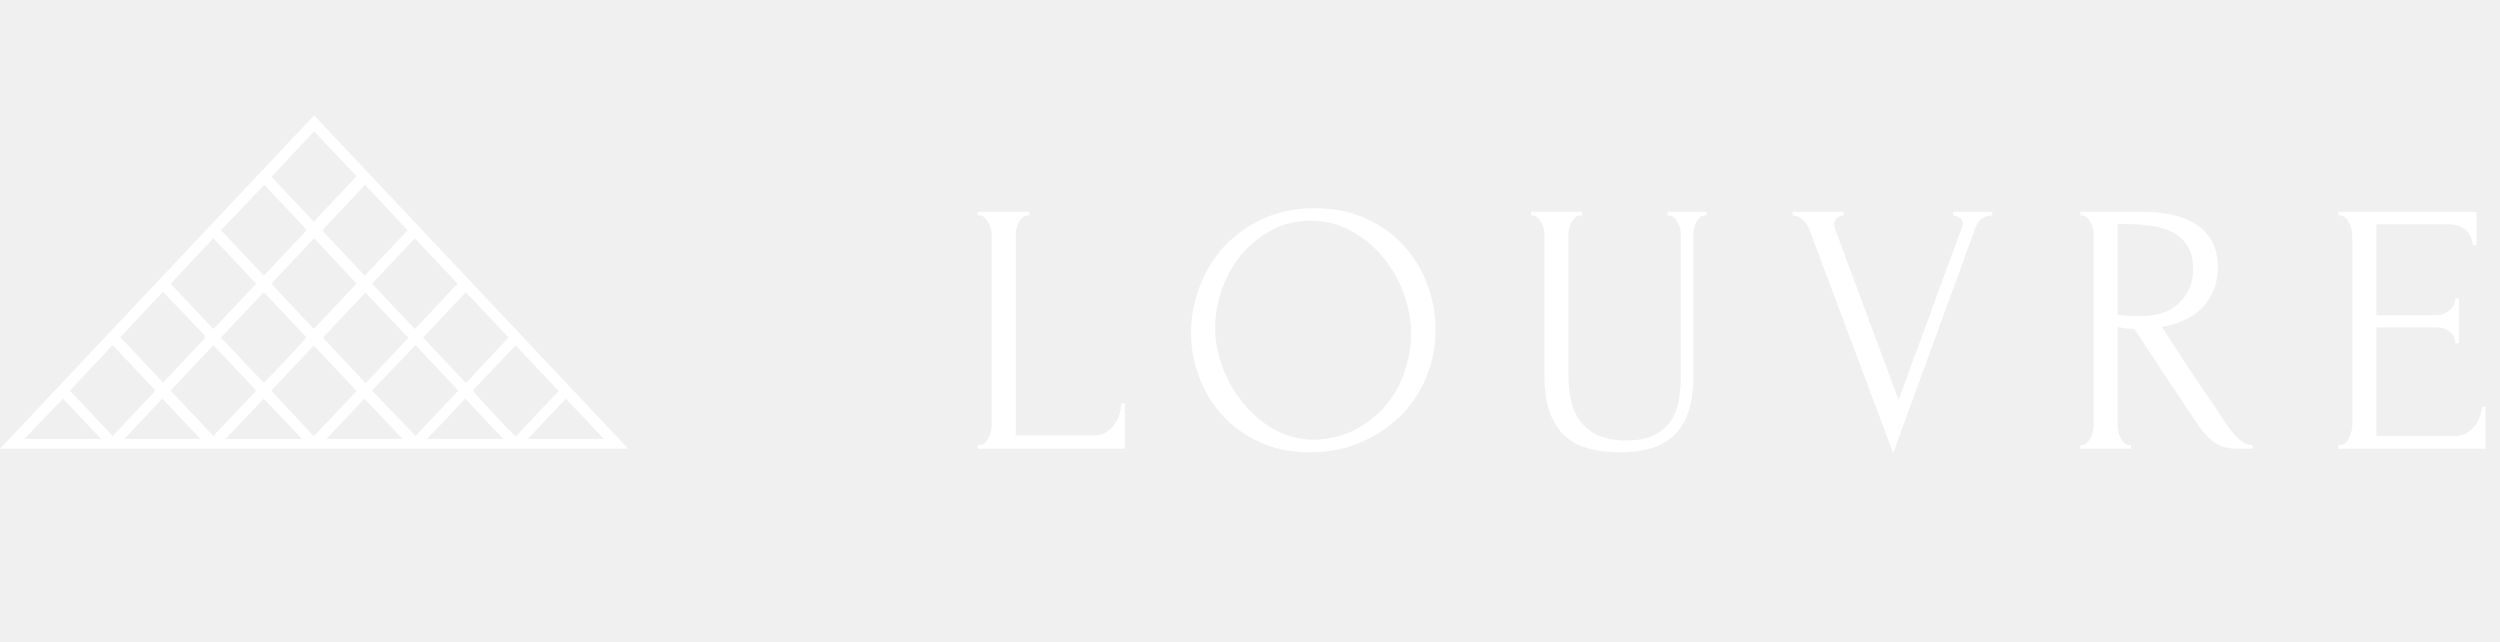
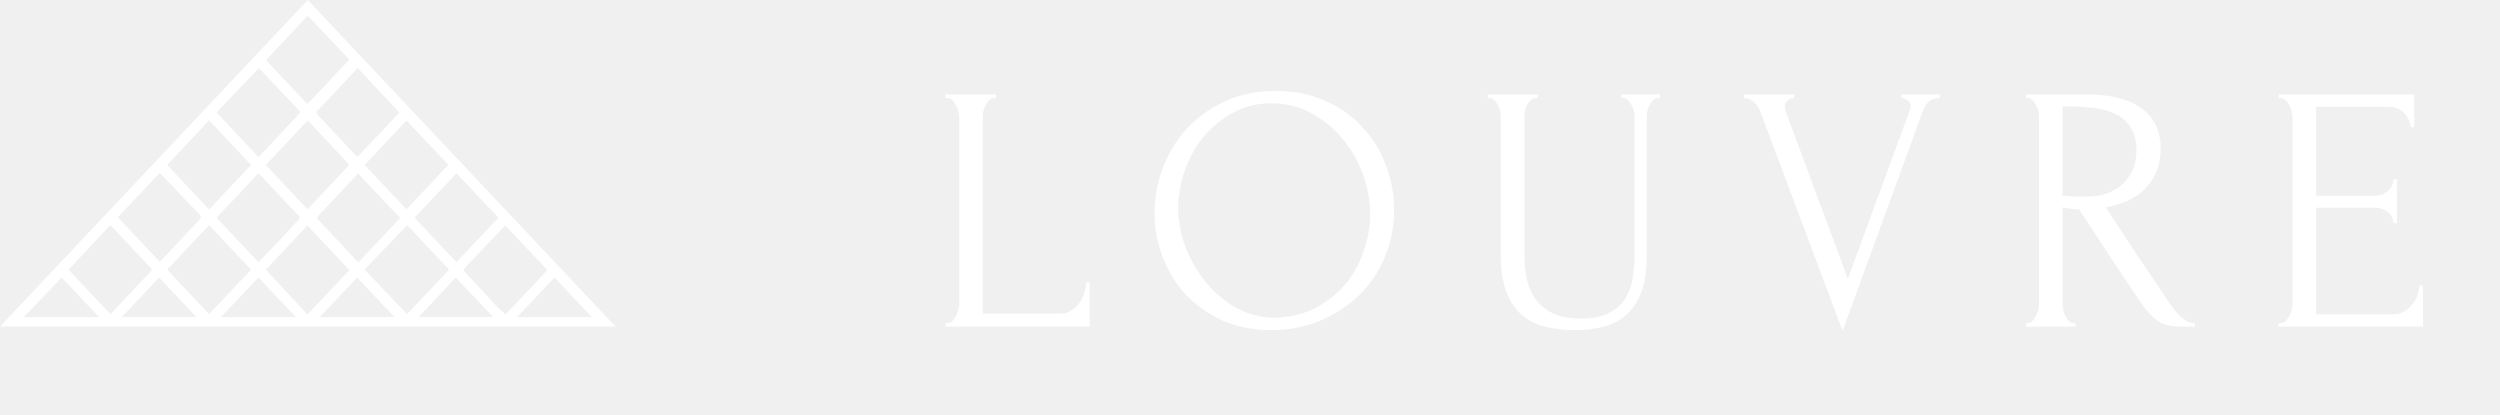
- <svg xmlns="http://www.w3.org/2000/svg" width="195" height="50" viewBox="0 0 195 50" fill="none">
-   <path d="M49 35H0L24.5 9L49 35ZM13.307 22.131L16.644 25.67L19.981 22.131L16.644 18.581L13.307 22.131ZM16.644 34.005L19.981 30.466L16.644 26.916L13.307 30.466L16.644 34.005ZM32.408 34.005L35.745 30.466L32.408 26.916L29.019 30.466L32.408 34.005ZM28.467 14.403C28.447 14.438 28.421 14.469 28.389 14.497C27.351 15.618 26.3 16.738 25.236 17.848C25.144 17.942 25.236 18.005 25.236 18.089L28.31 21.356L28.454 21.492L31.791 17.963L28.467 14.403ZM8.788 34.005L8.92 33.869L11.994 30.613C12.043 30.572 12.07 30.517 12.07 30.461C12.07 30.404 12.043 30.35 11.994 30.309C11.061 29.346 10.155 28.361 9.235 27.387L8.788 26.916L5.452 30.466L8.788 34.005ZM17.235 17.953L20.572 21.492L20.677 21.398L23.817 18.068C23.922 17.953 23.817 17.89 23.817 17.806L20.743 14.56L20.611 14.424L17.235 17.953ZM17.235 26.33L20.572 29.869L20.743 29.702C21.741 28.654 22.753 27.607 23.764 26.487C23.793 26.466 23.815 26.441 23.831 26.413C23.846 26.385 23.854 26.355 23.854 26.325C23.854 26.294 23.846 26.264 23.831 26.236C23.815 26.208 23.793 26.183 23.764 26.162C22.819 25.168 21.873 24.173 20.94 23.168L20.572 22.791L17.235 26.33ZM32.999 26.33L36.336 29.869L39.673 26.33L36.336 22.791L32.999 26.33ZM28.467 22.78V22.853L25.301 26.215C25.196 26.309 25.236 26.372 25.301 26.456L28.244 29.597C28.323 29.691 28.415 29.785 28.52 29.89L31.857 26.351L28.467 22.78ZM12.729 29.848C12.745 29.817 12.768 29.789 12.795 29.764L15.961 26.403C16.053 26.298 15.961 26.246 15.961 26.162L12.848 22.895C12.807 22.848 12.758 22.806 12.703 22.77L9.38 26.298L12.729 29.848ZM32.356 25.66L35.693 22.12L32.356 18.592L29.019 22.131L32.356 25.66ZM24.474 17.283L27.811 13.743L24.526 10.277H24.461L21.255 13.712C21.235 13.737 21.225 13.766 21.225 13.796C21.225 13.825 21.235 13.854 21.255 13.88L24.474 17.283ZM24.474 25.66L27.811 22.12L24.5 18.581L21.163 22.131L24.474 25.66ZM24.474 34.037L27.811 30.497L24.474 26.948L21.163 30.466L24.474 34.037ZM40.238 34.037L43.575 30.497L40.251 26.979H40.185L36.967 30.361C36.862 30.476 36.967 30.529 36.967 30.602L39.594 33.44L40.238 34.037ZM1.892 34.236H7.882L4.913 31.094L1.892 34.236ZM41.17 34.236H47.108L44.139 31.094L41.17 34.236ZM23.554 34.236L20.572 31.094L17.59 34.236H23.554ZM33.315 34.236H39.252L36.284 31.094L33.315 34.236ZM31.397 34.236L28.428 31.094L25.459 34.236H31.397ZM15.633 34.236L12.664 31.094L9.695 34.236H15.633Z" fill="white" />
-   <path d="M76.26 34.72H76.4C76.549 34.72 76.68 34.673 76.792 34.58C76.904 34.468 76.997 34.337 77.072 34.188C77.165 34.039 77.231 33.88 77.268 33.712C77.324 33.544 77.352 33.385 77.352 33.236V18.256C77.352 18.125 77.324 17.976 77.268 17.808C77.231 17.64 77.165 17.481 77.072 17.332C76.997 17.183 76.904 17.061 76.792 16.968C76.68 16.856 76.549 16.8 76.4 16.8H76.26V16.52H80.292V16.8H80.152C80.003 16.8 79.872 16.856 79.76 16.968C79.648 17.061 79.555 17.183 79.48 17.332C79.405 17.481 79.34 17.64 79.284 17.808C79.247 17.976 79.228 18.125 79.228 18.256V33.964H85.36C85.715 33.964 86.023 33.88 86.284 33.712C86.545 33.544 86.76 33.339 86.928 33.096C87.115 32.835 87.245 32.564 87.32 32.284C87.413 31.985 87.46 31.715 87.46 31.472H87.74V35H76.26V34.72ZM102.563 16.24C104.019 16.24 105.326 16.501 106.483 17.024C107.641 17.528 108.621 18.219 109.423 19.096C110.245 19.955 110.87 20.963 111.299 22.12C111.747 23.259 111.971 24.453 111.971 25.704C111.971 27.104 111.71 28.392 111.187 29.568C110.683 30.744 109.983 31.752 109.087 32.592C108.191 33.432 107.146 34.095 105.951 34.58C104.775 35.047 103.515 35.28 102.171 35.28C100.734 35.28 99.436 35.019 98.279 34.496C97.141 33.973 96.17 33.283 95.367 32.424C94.583 31.565 93.977 30.576 93.547 29.456C93.118 28.336 92.903 27.169 92.903 25.956C92.903 24.761 93.118 23.585 93.547 22.428C93.977 21.252 94.602 20.207 95.423 19.292C96.263 18.377 97.281 17.64 98.475 17.08C99.67 16.52 101.033 16.24 102.563 16.24ZM102.535 34.3C103.786 34.244 104.878 33.964 105.811 33.46C106.763 32.937 107.557 32.284 108.191 31.5C108.826 30.697 109.293 29.82 109.591 28.868C109.909 27.916 110.067 26.973 110.067 26.04C110.067 25.013 109.881 23.977 109.507 22.932C109.134 21.887 108.602 20.944 107.911 20.104C107.221 19.245 106.39 18.555 105.419 18.032C104.467 17.491 103.394 17.22 102.199 17.22C101.042 17.22 100.006 17.481 99.091 18.004C98.177 18.508 97.392 19.161 96.739 19.964C96.105 20.767 95.619 21.663 95.283 22.652C94.947 23.641 94.779 24.612 94.779 25.564C94.779 26.591 94.975 27.627 95.367 28.672C95.759 29.699 96.3 30.632 96.991 31.472C97.682 32.312 98.494 32.993 99.427 33.516C100.379 34.039 101.415 34.3 102.535 34.3ZM119.428 16.52H123.404V16.8H123.264C123.115 16.8 122.984 16.856 122.872 16.968C122.76 17.061 122.657 17.183 122.564 17.332C122.489 17.481 122.433 17.64 122.396 17.808C122.359 17.976 122.34 18.125 122.34 18.256V29.316C122.34 30.044 122.415 30.716 122.564 31.332C122.713 31.948 122.965 32.48 123.32 32.928C123.675 33.376 124.141 33.731 124.72 33.992C125.299 34.235 126.008 34.356 126.848 34.356C127.781 34.356 128.528 34.207 129.088 33.908C129.648 33.609 130.077 33.227 130.376 32.76C130.675 32.275 130.871 31.733 130.964 31.136C131.057 30.539 131.104 29.951 131.104 29.372V18.256C131.104 18.125 131.085 17.976 131.048 17.808C131.011 17.64 130.945 17.481 130.852 17.332C130.777 17.183 130.684 17.061 130.572 16.968C130.46 16.856 130.339 16.8 130.208 16.8H130.068V16.52H133.12V16.8H132.98C132.831 16.8 132.7 16.856 132.588 16.968C132.495 17.061 132.401 17.183 132.308 17.332C132.233 17.481 132.177 17.64 132.14 17.808C132.103 17.976 132.084 18.125 132.084 18.256V29.288C132.084 30.501 131.935 31.5 131.636 32.284C131.337 33.049 130.927 33.656 130.404 34.104C129.881 34.552 129.265 34.86 128.556 35.028C127.865 35.196 127.128 35.28 126.344 35.28C125.504 35.28 124.72 35.187 123.992 35C123.283 34.832 122.667 34.524 122.144 34.076C121.621 33.628 121.211 33.021 120.912 32.256C120.613 31.472 120.464 30.492 120.464 29.316V18.256C120.464 18.125 120.445 17.976 120.408 17.808C120.371 17.64 120.305 17.481 120.212 17.332C120.137 17.183 120.044 17.061 119.932 16.968C119.82 16.856 119.699 16.8 119.568 16.8H119.428V16.52ZM143.076 17.5C143.076 17.612 143.104 17.752 143.16 17.92L148.088 31.192L153.016 17.78C153.034 17.743 153.053 17.687 153.072 17.612C153.09 17.537 153.1 17.481 153.1 17.444C153.1 17.22 153.006 17.061 152.82 16.968C152.652 16.856 152.493 16.8 152.344 16.8V16.52H155.396V16.8C155.116 16.8 154.854 16.875 154.612 17.024C154.388 17.173 154.21 17.425 154.08 17.78L147.668 35.336L141.116 17.864C141.004 17.584 140.836 17.341 140.612 17.136C140.406 16.931 140.145 16.819 139.828 16.8V16.52H143.804V16.8C143.636 16.8 143.468 16.865 143.3 16.996C143.15 17.108 143.076 17.276 143.076 17.5ZM166.076 34.72H166.216V35H162.268V34.72H162.408C162.538 34.72 162.66 34.664 162.772 34.552C162.884 34.44 162.977 34.309 163.052 34.16C163.145 34.011 163.21 33.852 163.248 33.684C163.285 33.497 163.304 33.329 163.304 33.18V18.256C163.304 18.125 163.285 17.976 163.248 17.808C163.21 17.64 163.145 17.481 163.052 17.332C162.977 17.183 162.884 17.061 162.772 16.968C162.66 16.856 162.538 16.8 162.408 16.8H162.268V16.52H167.14C169.006 16.52 170.444 16.884 171.452 17.612C172.478 18.34 172.992 19.413 172.992 20.832C172.992 21.541 172.87 22.167 172.628 22.708C172.404 23.231 172.096 23.688 171.704 24.08C171.312 24.453 170.845 24.761 170.304 25.004C169.781 25.228 169.221 25.396 168.624 25.508L170.64 28.588C171.125 29.335 171.62 30.072 172.124 30.8C172.628 31.509 173.122 32.247 173.608 33.012C173.738 33.199 173.878 33.395 174.028 33.6C174.196 33.805 174.364 33.992 174.532 34.16C174.718 34.328 174.905 34.468 175.092 34.58C175.297 34.673 175.502 34.72 175.708 34.72V35H174.504C173.757 35 173.141 34.823 172.656 34.468C172.189 34.095 171.797 33.665 171.48 33.18C170.64 31.948 169.8 30.697 168.96 29.428C168.138 28.159 167.317 26.908 166.496 25.676C166.29 25.657 166.066 25.639 165.824 25.62C165.6 25.583 165.385 25.545 165.18 25.508V33.18C165.18 33.329 165.198 33.497 165.236 33.684C165.273 33.852 165.329 34.011 165.404 34.16C165.497 34.309 165.59 34.44 165.684 34.552C165.796 34.664 165.926 34.72 166.076 34.72ZM165.18 17.472V24.584H165.32C165.469 24.603 165.702 24.621 166.02 24.64C166.356 24.64 166.766 24.64 167.252 24.64C167.644 24.64 168.054 24.584 168.484 24.472C168.932 24.341 169.342 24.136 169.716 23.856C170.108 23.557 170.425 23.175 170.668 22.708C170.929 22.241 171.06 21.653 171.06 20.944C171.06 20.235 170.92 19.656 170.64 19.208C170.378 18.76 170.005 18.405 169.52 18.144C169.053 17.883 168.484 17.705 167.812 17.612C167.14 17.519 166.402 17.472 165.6 17.472H165.18ZM182.389 34.72H182.529C182.678 34.72 182.809 34.673 182.921 34.58C183.033 34.468 183.126 34.337 183.201 34.188C183.294 34.039 183.36 33.88 183.397 33.712C183.453 33.544 183.481 33.385 183.481 33.236V18.256C183.481 18.125 183.453 17.976 183.397 17.808C183.36 17.64 183.294 17.481 183.201 17.332C183.126 17.183 183.033 17.061 182.921 16.968C182.809 16.856 182.678 16.8 182.529 16.8H182.389V16.52H193.169V19.124H192.889C192.852 18.695 192.684 18.321 192.385 18.004C192.086 17.668 191.62 17.5 190.985 17.5H185.357V24.584H190.005C190.434 24.584 190.789 24.453 191.069 24.192C191.368 23.931 191.517 23.623 191.517 23.268H191.797V26.768H191.517C191.517 26.432 191.377 26.143 191.097 25.9C190.817 25.657 190.453 25.536 190.005 25.536H185.357V34.02H191.489C191.844 34.02 192.152 33.936 192.413 33.768C192.674 33.6 192.889 33.404 193.057 33.18C193.244 32.937 193.374 32.685 193.449 32.424C193.542 32.144 193.589 31.911 193.589 31.724H193.869V35H182.389V34.72Z" fill="white" />
+ <svg xmlns="http://www.w3.org/2000/svg" width="199" height="33" viewBox="0 0 199 33" fill="none">
+   <path d="M49 26H0L24.5 0L49 26ZM13.307 13.131L16.644 16.67L19.981 13.131L16.644 9.581L13.307 13.131ZM16.644 25.005L19.981 21.466L16.644 17.916L13.307 21.466L16.644 25.005ZM32.408 25.005L35.745 21.466L32.408 17.916L29.019 21.466L32.408 25.005ZM28.467 5.403C28.447 5.438 28.421 5.469 28.389 5.497C27.351 6.618 26.3 7.738 25.236 8.848C25.144 8.942 25.236 9.005 25.236 9.089L28.31 12.356L28.454 12.492L31.791 8.963L28.467 5.403ZM8.788 25.005L8.92 24.869L11.994 21.613C12.043 21.572 12.07 21.517 12.07 21.461C12.07 21.404 12.043 21.35 11.994 21.309C11.061 20.346 10.155 19.361 9.235 18.387L8.788 17.916L5.452 21.466L8.788 25.005ZM17.235 8.953L20.572 12.492L20.677 12.398L23.817 9.068C23.922 8.953 23.817 8.89 23.817 8.806L20.743 5.56L20.611 5.424L17.235 8.953ZM17.235 17.33L20.572 20.869L20.743 20.702C21.741 19.654 22.753 18.607 23.764 17.487C23.793 17.466 23.815 17.441 23.831 17.413C23.846 17.385 23.854 17.355 23.854 17.325C23.854 17.294 23.846 17.264 23.831 17.236C23.815 17.208 23.793 17.183 23.764 17.162C22.819 16.168 21.873 15.173 20.94 14.168L20.572 13.791L17.235 17.33ZM32.999 17.33L36.336 20.869L39.673 17.33L36.336 13.791L32.999 17.33ZM28.467 13.78V13.853L25.301 17.215C25.196 17.309 25.236 17.372 25.301 17.456L28.244 20.597C28.323 20.691 28.415 20.785 28.52 20.89L31.857 17.351L28.467 13.78ZM12.729 20.848C12.745 20.817 12.768 20.789 12.795 20.764L15.961 17.403C16.053 17.298 15.961 17.246 15.961 17.162L12.848 13.895C12.807 13.848 12.758 13.806 12.703 13.77L9.38 17.298L12.729 20.848ZM32.356 16.66L35.693 13.12L32.356 9.592L29.019 13.131L32.356 16.66ZM24.474 8.283L27.811 4.743L24.526 1.277H24.461L21.255 4.712C21.235 4.737 21.225 4.766 21.225 4.796C21.225 4.825 21.235 4.854 21.255 4.88L24.474 8.283ZM24.474 16.66L27.811 13.12L24.5 9.581L21.163 13.131L24.474 16.66ZM24.474 25.037L27.811 21.497L24.474 17.948L21.163 21.466L24.474 25.037ZM40.238 25.037L43.575 21.497L40.251 17.979H40.185L36.967 21.361C36.862 21.476 36.967 21.529 36.967 21.602L39.594 24.44L40.238 25.037ZM1.892 25.236H7.882L4.913 22.094L1.892 25.236ZM41.17 25.236H47.108L44.139 22.094L41.17 25.236ZM23.554 25.236L20.572 22.094L17.59 25.236H23.554ZM33.315 25.236H39.252L36.284 22.094L33.315 25.236ZM31.397 25.236L28.428 22.094L25.459 25.236H31.397ZM15.633 25.236L12.664 22.094L9.695 25.236H15.633Z" fill="white" />
+   <path d="M75.26 25.72H75.4C75.549 25.72 75.68 25.673 75.792 25.58C75.904 25.468 75.997 25.337 76.072 25.188C76.165 25.039 76.231 24.88 76.268 24.712C76.324 24.544 76.352 24.385 76.352 24.236V9.256C76.352 9.125 76.324 8.976 76.268 8.808C76.231 8.64 76.165 8.481 76.072 8.332C75.997 8.183 75.904 8.061 75.792 7.968C75.68 7.856 75.549 7.8 75.4 7.8H75.26V7.52H79.292V7.8H79.152C79.003 7.8 78.872 7.856 78.76 7.968C78.648 8.061 78.555 8.183 78.48 8.332C78.405 8.481 78.34 8.64 78.284 8.808C78.247 8.976 78.228 9.125 78.228 9.256V24.964H84.36C84.715 24.964 85.023 24.88 85.284 24.712C85.545 24.544 85.76 24.339 85.928 24.096C86.115 23.835 86.245 23.564 86.32 23.284C86.413 22.985 86.46 22.715 86.46 22.472H86.74V26H75.26V25.72ZM101.563 7.24C103.019 7.24 104.326 7.501 105.483 8.024C106.641 8.528 107.621 9.219 108.423 10.096C109.245 10.955 109.87 11.963 110.299 13.12C110.747 14.259 110.971 15.453 110.971 16.704C110.971 18.104 110.71 19.392 110.187 20.568C109.683 21.744 108.983 22.752 108.087 23.592C107.191 24.432 106.146 25.095 104.951 25.58C103.775 26.047 102.515 26.28 101.171 26.28C99.734 26.28 98.436 26.019 97.279 25.496C96.141 24.973 95.17 24.283 94.367 23.424C93.583 22.565 92.977 21.576 92.547 20.456C92.118 19.336 91.903 18.169 91.903 16.956C91.903 15.761 92.118 14.585 92.547 13.428C92.977 12.252 93.602 11.207 94.423 10.292C95.263 9.377 96.281 8.64 97.475 8.08C98.67 7.52 100.033 7.24 101.563 7.24ZM101.535 25.3C102.786 25.244 103.878 24.964 104.811 24.46C105.763 23.937 106.557 23.284 107.191 22.5C107.826 21.697 108.293 20.82 108.591 19.868C108.909 18.916 109.067 17.973 109.067 17.04C109.067 16.013 108.881 14.977 108.507 13.932C108.134 12.887 107.602 11.944 106.911 11.104C106.221 10.245 105.39 9.555 104.419 9.032C103.467 8.491 102.394 8.22 101.199 8.22C100.042 8.22 99.006 8.481 98.091 9.004C97.177 9.508 96.392 10.161 95.739 10.964C95.105 11.767 94.619 12.663 94.283 13.652C93.947 14.641 93.779 15.612 93.779 16.564C93.779 17.591 93.975 18.627 94.367 19.672C94.759 20.699 95.3 21.632 95.991 22.472C96.682 23.312 97.494 23.993 98.427 24.516C99.379 25.039 100.415 25.3 101.535 25.3ZM118.428 7.52H122.404V7.8H122.264C122.115 7.8 121.984 7.856 121.872 7.968C121.76 8.061 121.657 8.183 121.564 8.332C121.489 8.481 121.433 8.64 121.396 8.808C121.359 8.976 121.34 9.125 121.34 9.256V20.316C121.34 21.044 121.415 21.716 121.564 22.332C121.713 22.948 121.965 23.48 122.32 23.928C122.675 24.376 123.141 24.731 123.72 24.992C124.299 25.235 125.008 25.356 125.848 25.356C126.781 25.356 127.528 25.207 128.088 24.908C128.648 24.609 129.077 24.227 129.376 23.76C129.675 23.275 129.871 22.733 129.964 22.136C130.057 21.539 130.104 20.951 130.104 20.372V9.256C130.104 9.125 130.085 8.976 130.048 8.808C130.011 8.64 129.945 8.481 129.852 8.332C129.777 8.183 129.684 8.061 129.572 7.968C129.46 7.856 129.339 7.8 129.208 7.8H129.068V7.52H132.12V7.8H131.98C131.831 7.8 131.7 7.856 131.588 7.968C131.495 8.061 131.401 8.183 131.308 8.332C131.233 8.481 131.177 8.64 131.14 8.808C131.103 8.976 131.084 9.125 131.084 9.256V20.288C131.084 21.501 130.935 22.5 130.636 23.284C130.337 24.049 129.927 24.656 129.404 25.104C128.881 25.552 128.265 25.86 127.556 26.028C126.865 26.196 126.128 26.28 125.344 26.28C124.504 26.28 123.72 26.187 122.992 26C122.283 25.832 121.667 25.524 121.144 25.076C120.621 24.628 120.211 24.021 119.912 23.256C119.613 22.472 119.464 21.492 119.464 20.316V9.256C119.464 9.125 119.445 8.976 119.408 8.808C119.371 8.64 119.305 8.481 119.212 8.332C119.137 8.183 119.044 8.061 118.932 7.968C118.82 7.856 118.699 7.8 118.568 7.8H118.428V7.52ZM142.076 8.5C142.076 8.612 142.104 8.752 142.16 8.92L147.088 22.192L152.016 8.78C152.034 8.743 152.053 8.687 152.072 8.612C152.09 8.537 152.1 8.481 152.1 8.444C152.1 8.22 152.006 8.061 151.82 7.968C151.652 7.856 151.493 7.8 151.344 7.8V7.52H154.396V7.8C154.116 7.8 153.854 7.875 153.612 8.024C153.388 8.173 153.21 8.425 153.08 8.78L146.668 26.336L140.116 8.864C140.004 8.584 139.836 8.341 139.612 8.136C139.406 7.931 139.145 7.819 138.828 7.8V7.52H142.804V7.8C142.636 7.8 142.468 7.865 142.3 7.996C142.15 8.108 142.076 8.276 142.076 8.5ZM165.076 25.72H165.216V26H161.268V25.72H161.408C161.538 25.72 161.66 25.664 161.772 25.552C161.884 25.44 161.977 25.309 162.052 25.16C162.145 25.011 162.21 24.852 162.248 24.684C162.285 24.497 162.304 24.329 162.304 24.18V9.256C162.304 9.125 162.285 8.976 162.248 8.808C162.21 8.64 162.145 8.481 162.052 8.332C161.977 8.183 161.884 8.061 161.772 7.968C161.66 7.856 161.538 7.8 161.408 7.8H161.268V7.52H166.14C168.006 7.52 169.444 7.884 170.452 8.612C171.478 9.34 171.992 10.413 171.992 11.832C171.992 12.541 171.87 13.167 171.628 13.708C171.404 14.231 171.096 14.688 170.704 15.08C170.312 15.453 169.845 15.761 169.304 16.004C168.781 16.228 168.221 16.396 167.624 16.508L169.64 19.588C170.125 20.335 170.62 21.072 171.124 21.8C171.628 22.509 172.122 23.247 172.608 24.012C172.738 24.199 172.878 24.395 173.028 24.6C173.196 24.805 173.364 24.992 173.532 25.16C173.718 25.328 173.905 25.468 174.092 25.58C174.297 25.673 174.502 25.72 174.708 25.72V26H173.504C172.757 26 172.141 25.823 171.656 25.468C171.189 25.095 170.797 24.665 170.48 24.18C169.64 22.948 168.8 21.697 167.96 20.428C167.138 19.159 166.317 17.908 165.496 16.676C165.29 16.657 165.066 16.639 164.824 16.62C164.6 16.583 164.385 16.545 164.18 16.508V24.18C164.18 24.329 164.198 24.497 164.236 24.684C164.273 24.852 164.329 25.011 164.404 25.16C164.497 25.309 164.59 25.44 164.684 25.552C164.796 25.664 164.926 25.72 165.076 25.72ZM164.18 8.472V15.584H164.32C164.469 15.603 164.702 15.621 165.02 15.64C165.356 15.64 165.766 15.64 166.252 15.64C166.644 15.64 167.054 15.584 167.484 15.472C167.932 15.341 168.342 15.136 168.716 14.856C169.108 14.557 169.425 14.175 169.668 13.708C169.929 13.241 170.06 12.653 170.06 11.944C170.06 11.235 169.92 10.656 169.64 10.208C169.378 9.76 169.005 9.405 168.52 9.144C168.053 8.883 167.484 8.705 166.812 8.612C166.14 8.519 165.402 8.472 164.6 8.472H164.18ZM181.389 25.72H181.529C181.678 25.72 181.809 25.673 181.921 25.58C182.033 25.468 182.126 25.337 182.201 25.188C182.294 25.039 182.36 24.88 182.397 24.712C182.453 24.544 182.481 24.385 182.481 24.236V9.256C182.481 9.125 182.453 8.976 182.397 8.808C182.36 8.64 182.294 8.481 182.201 8.332C182.126 8.183 182.033 8.061 181.921 7.968C181.809 7.856 181.678 7.8 181.529 7.8H181.389V7.52H192.169V10.124H191.889C191.852 9.695 191.684 9.321 191.385 9.004C191.086 8.668 190.62 8.5 189.985 8.5H184.357V15.584H189.005C189.434 15.584 189.789 15.453 190.069 15.192C190.368 14.931 190.517 14.623 190.517 14.268H190.797V17.768H190.517C190.517 17.432 190.377 17.143 190.097 16.9C189.817 16.657 189.453 16.536 189.005 16.536H184.357V25.02H190.489C190.844 25.02 191.152 24.936 191.413 24.768C191.674 24.6 191.889 24.404 192.057 24.18C192.244 23.937 192.374 23.685 192.449 23.424C192.542 23.144 192.589 22.911 192.589 22.724H192.869V26H181.389V25.72Z" fill="white" />
</svg>
